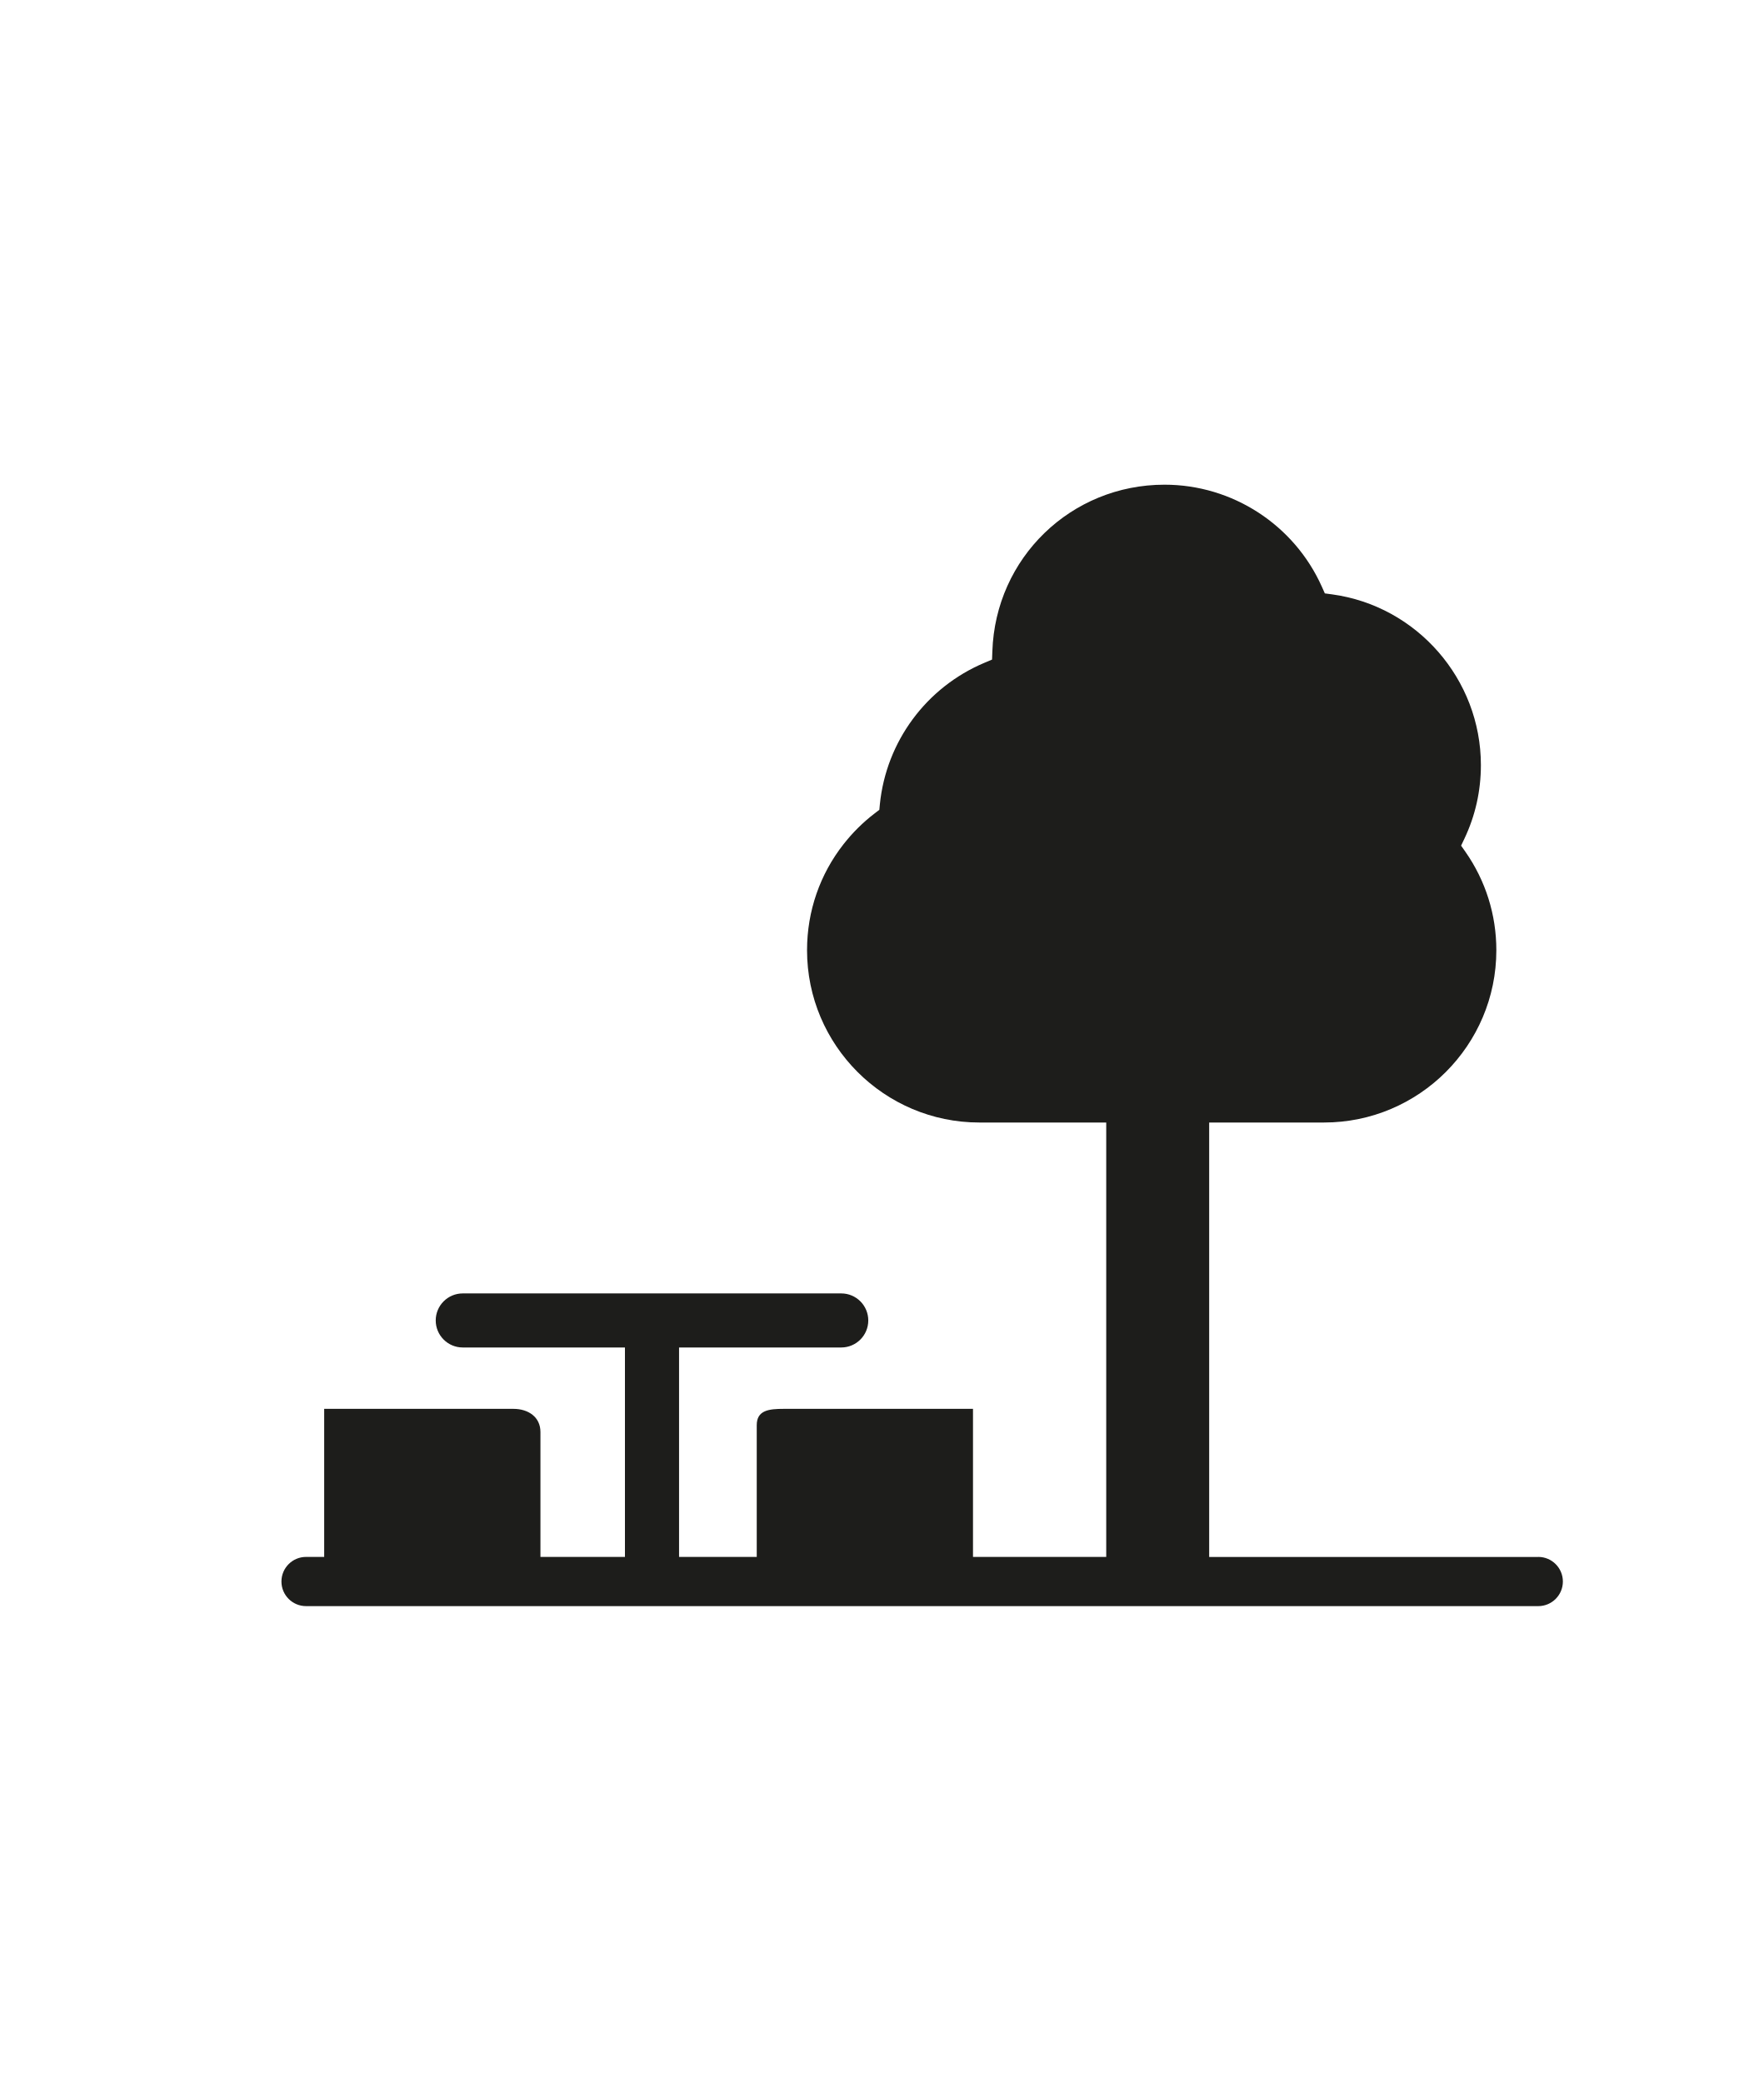
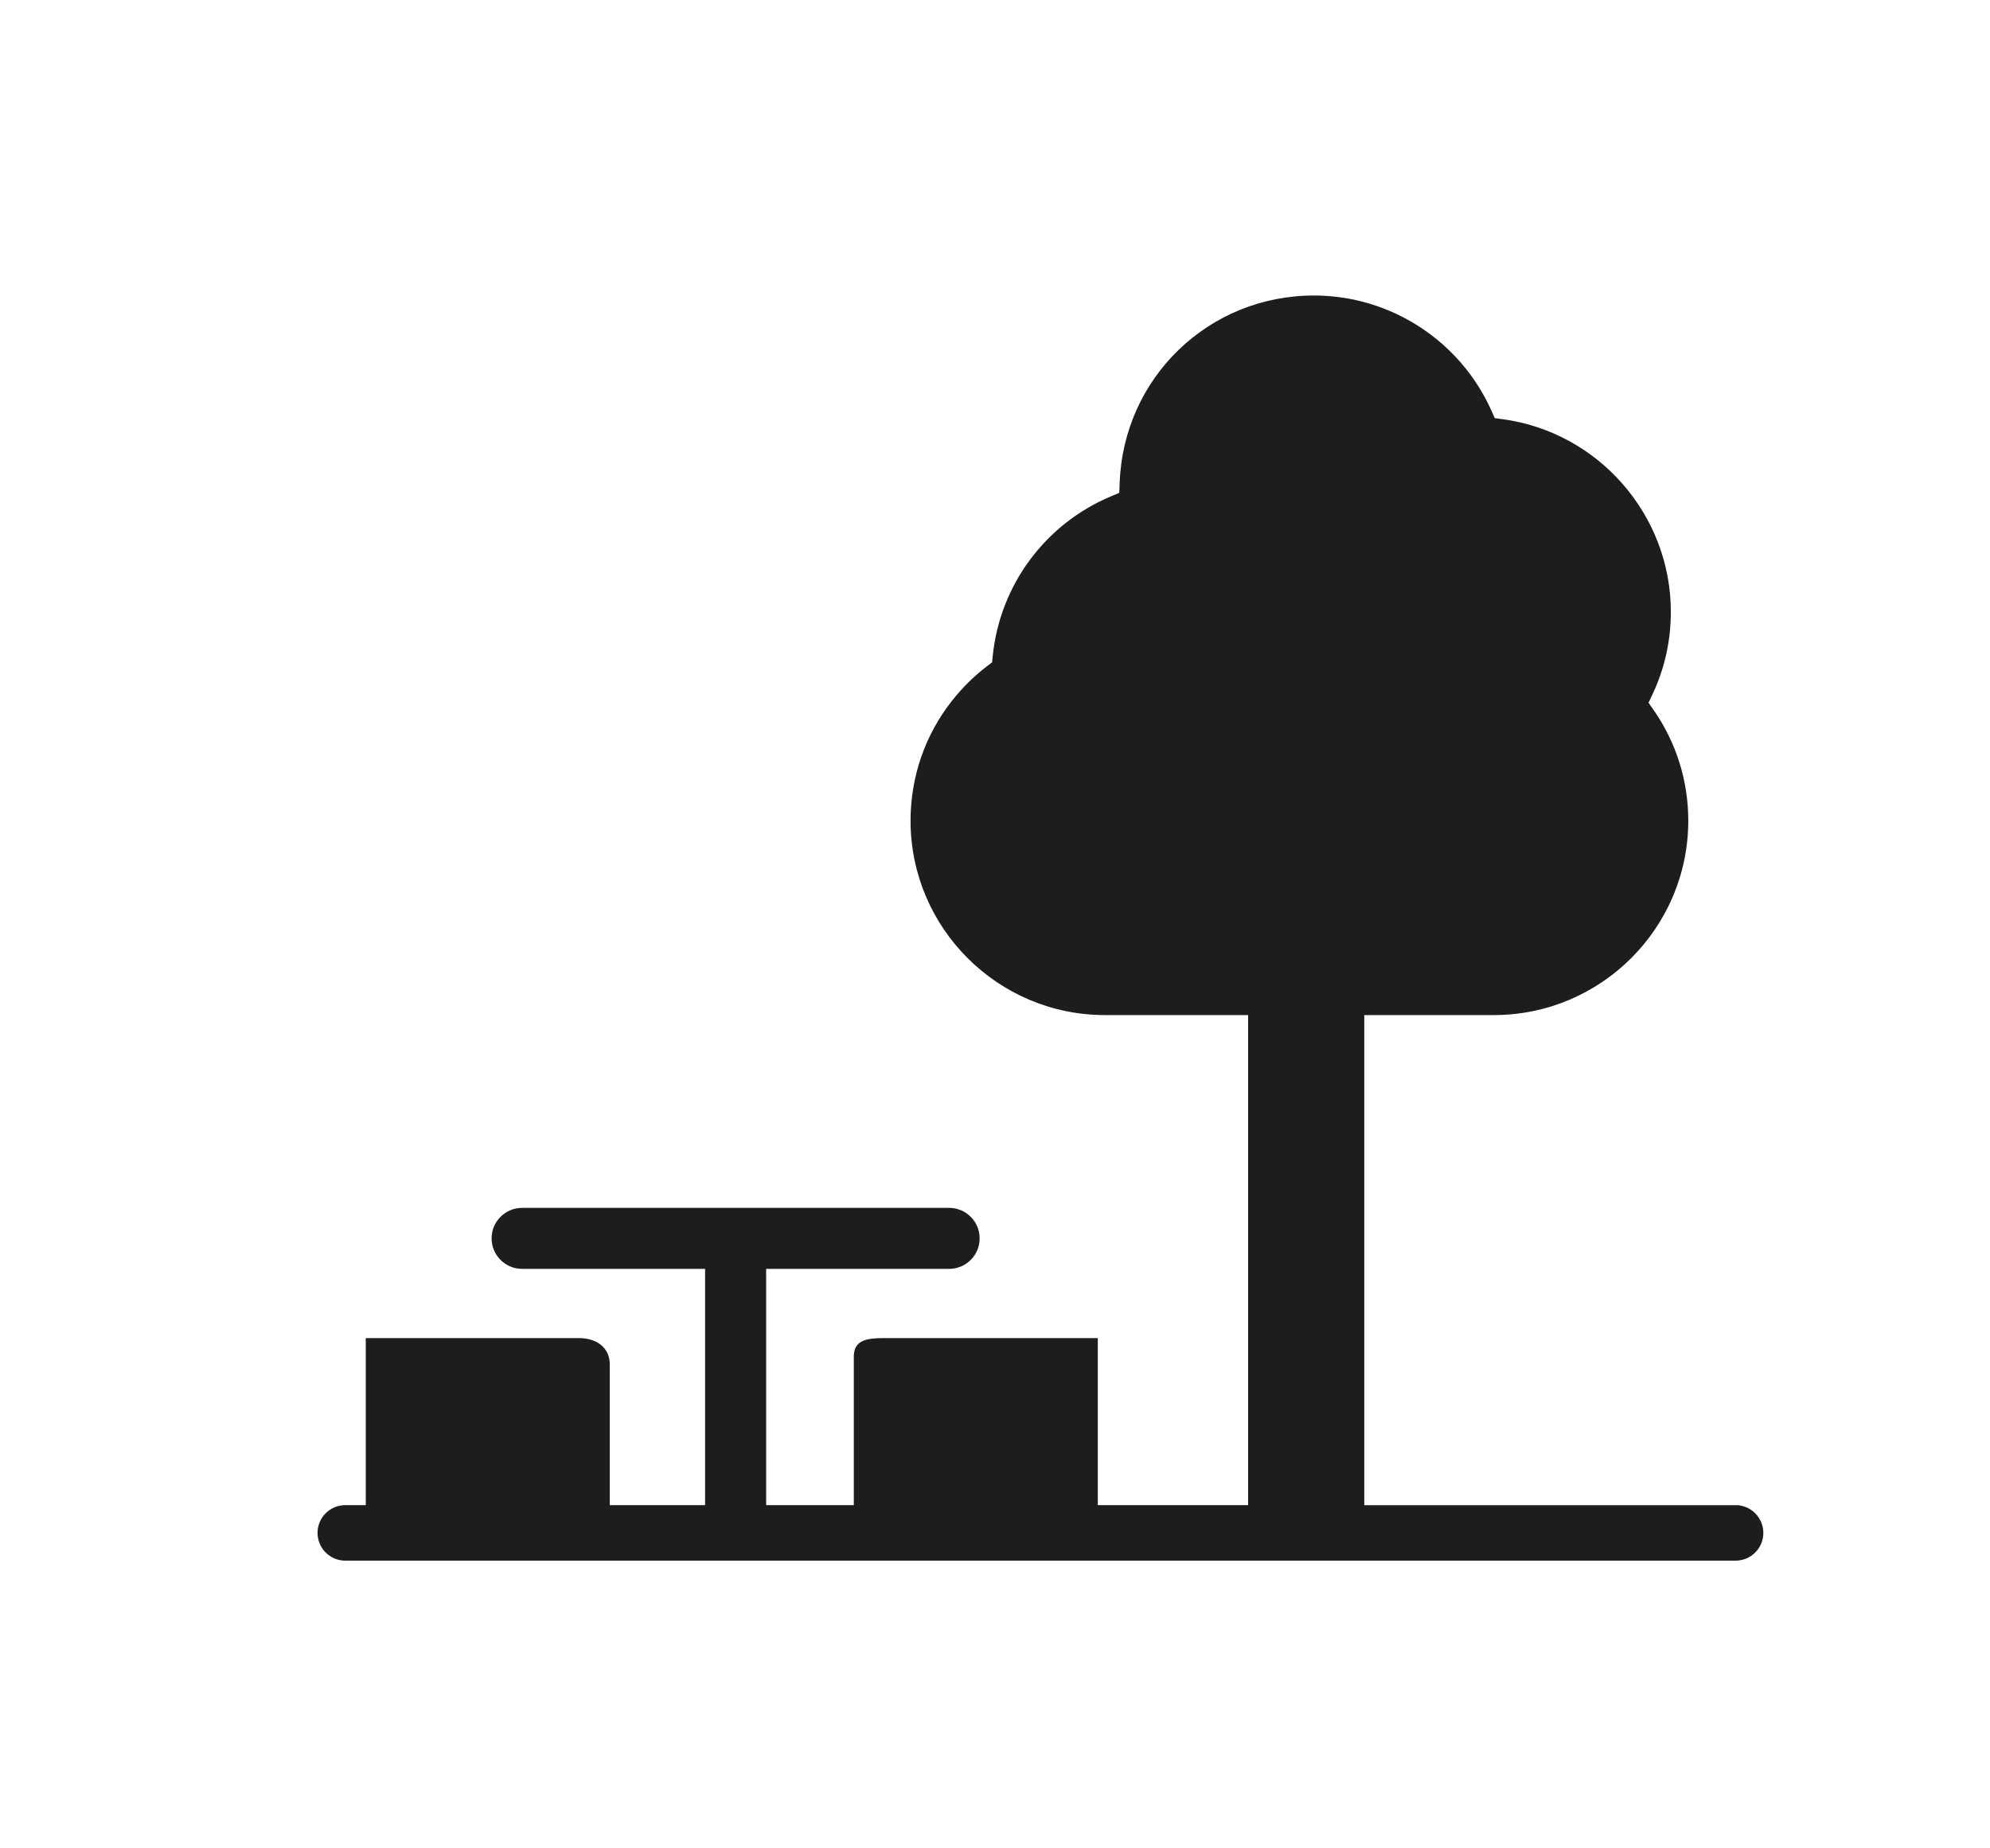
- <svg xmlns="http://www.w3.org/2000/svg" id="ds44-icons" viewBox="0 0 406.41 480">
+ <svg xmlns="http://www.w3.org/2000/svg" id="ds44-icons" viewBox="0 0 406.41 377.34">
  <defs>
    <style>.cls-1{fill:#1d1d1b;}</style>
  </defs>
-   <path class="cls-1" d="m354.47,358.78h-75.85v-100.11h26.46c21.9,0,39.71-17.81,39.71-39.7,0-8.16-2.46-16.01-7.13-22.69l-.99-1.41.74-1.56c2.54-5.34,3.82-11.06,3.82-17.01,0-19.77-14.75-36.68-34.32-39.34l-1.64-.22-.67-1.51c-6.39-14.3-20.63-23.54-36.26-23.54-21.55,0-38.97,16.86-39.68,38.41l-.07,1.89-1.75.74c-13.4,5.65-22.64,18.14-24.1,32.6l-.12,1.28-1.02.78c-2.74,2.09-5.15,4.49-7.22,7.13-5.42,6.9-8.42,15.41-8.42,24.45,0,21.89,17.81,39.7,39.71,39.7h29.23v100.1h-30.7v-34.12h-43.6c-3.44,0-6.23.32-6.23,3.76v30.36h-17.9v-48.26h37.37c3.44,0,6.23-2.79,6.23-6.23s-2.79-6.23-6.23-6.23h-87.21c-3.44,0-6.23,2.79-6.23,6.23s2.79,6.23,6.23,6.23h37.37v48.26h-19.47v-28.79c0-3.44-2.79-5.33-6.23-5.33h-43.6v34.12h-4.18c-3.13,0-5.67,2.54-5.67,5.67s2.54,5.67,5.67,5.67h283.93c3.13,0,5.67-2.54,5.67-5.67s-2.54-5.67-5.67-5.67Z" />
+   <path class="cls-1" d="m354.47,307.45h-75.85v-100.11h26.46c21.9,0,39.71-17.81,39.71-39.7,0-8.16-2.46-16.01-7.13-22.69l-.99-1.41.74-1.56c2.54-5.34,3.82-11.06,3.82-17.01,0-19.77-14.75-36.68-34.32-39.34l-1.64-.22-.67-1.51c-6.39-14.3-20.63-23.54-36.26-23.54-21.55,0-38.97,16.86-39.68,38.41l-.07,1.89-1.75.74c-13.4,5.65-22.64,18.14-24.1,32.6l-.12,1.28-1.02.78c-2.74,2.09-5.15,4.49-7.22,7.13-5.42,6.9-8.42,15.41-8.42,24.45,0,21.89,17.81,39.7,39.71,39.7h29.23v100.1h-30.7v-34.12h-43.6c-3.44,0-6.23.32-6.23,3.76v30.36h-17.9v-48.26h37.37c3.44,0,6.23-2.79,6.23-6.23s-2.79-6.23-6.23-6.23h-87.21c-3.44,0-6.23,2.79-6.23,6.23s2.79,6.23,6.23,6.23h37.37v48.26h-19.47v-28.79c0-3.44-2.79-5.33-6.23-5.33h-43.6v34.12h-4.18c-3.13,0-5.67,2.54-5.67,5.67s2.54,5.67,5.67,5.67h283.93c3.13,0,5.67-2.54,5.67-5.67s-2.54-5.67-5.67-5.67Z" />
</svg>
